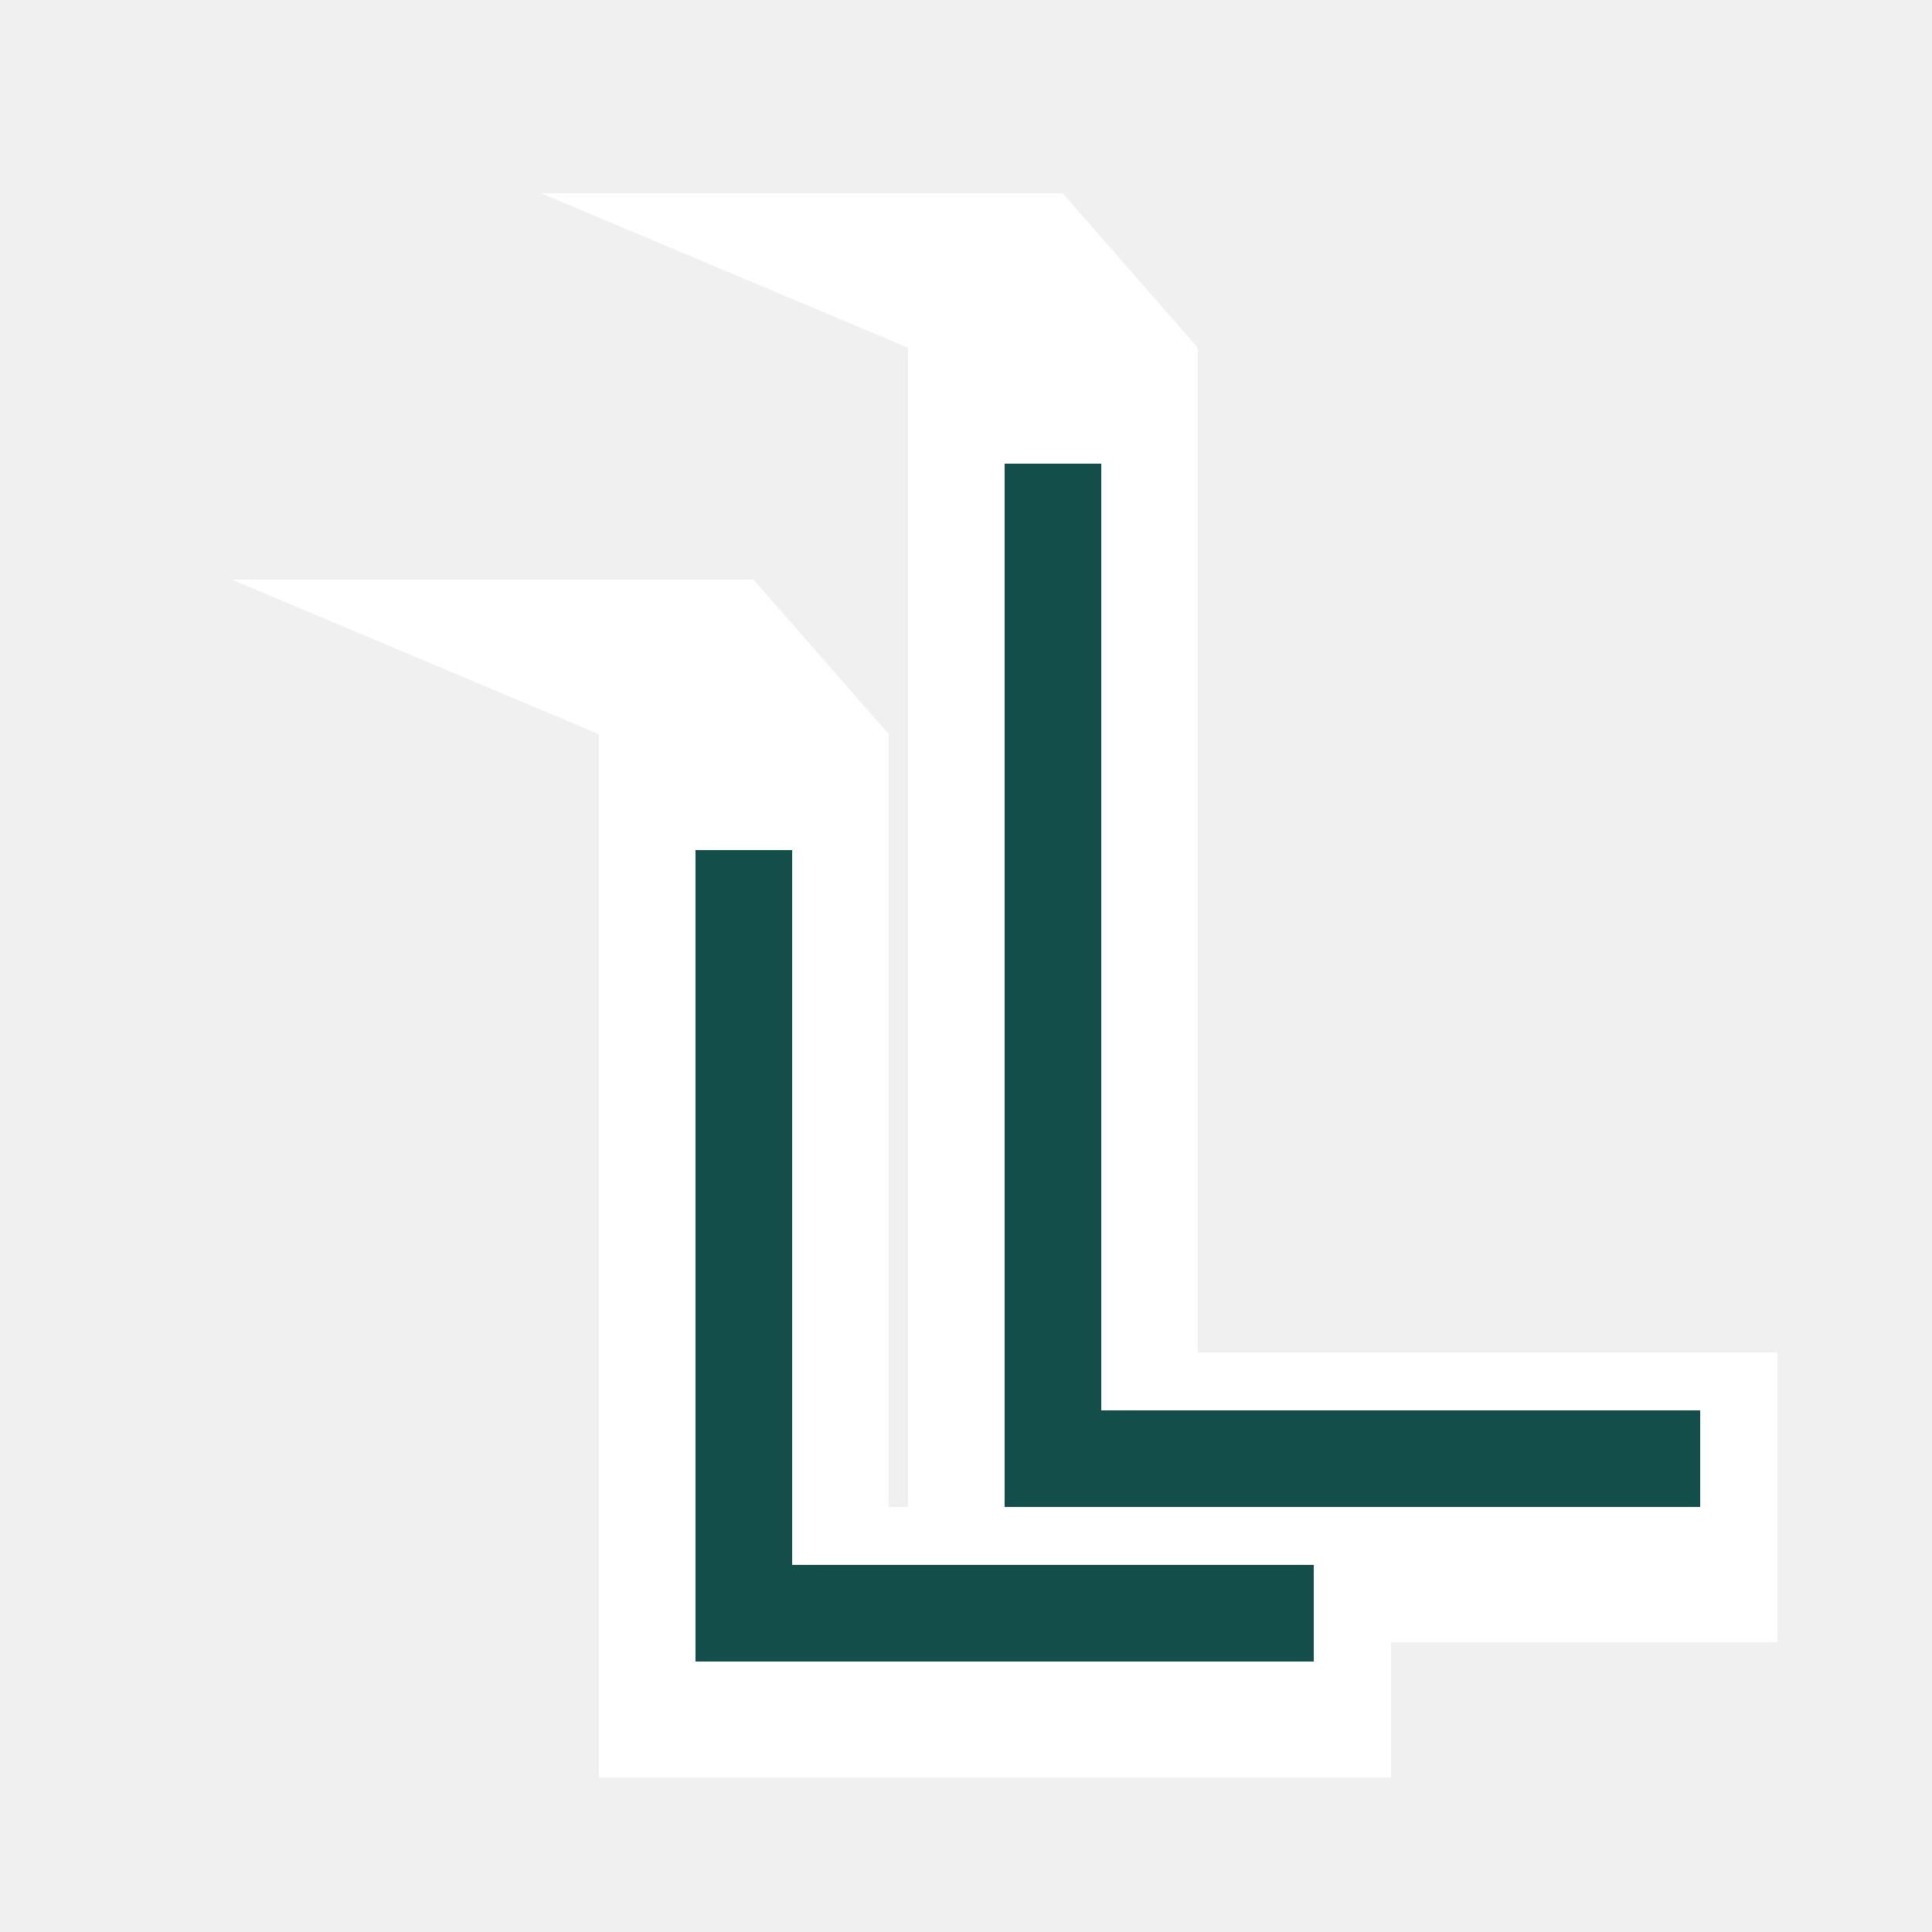
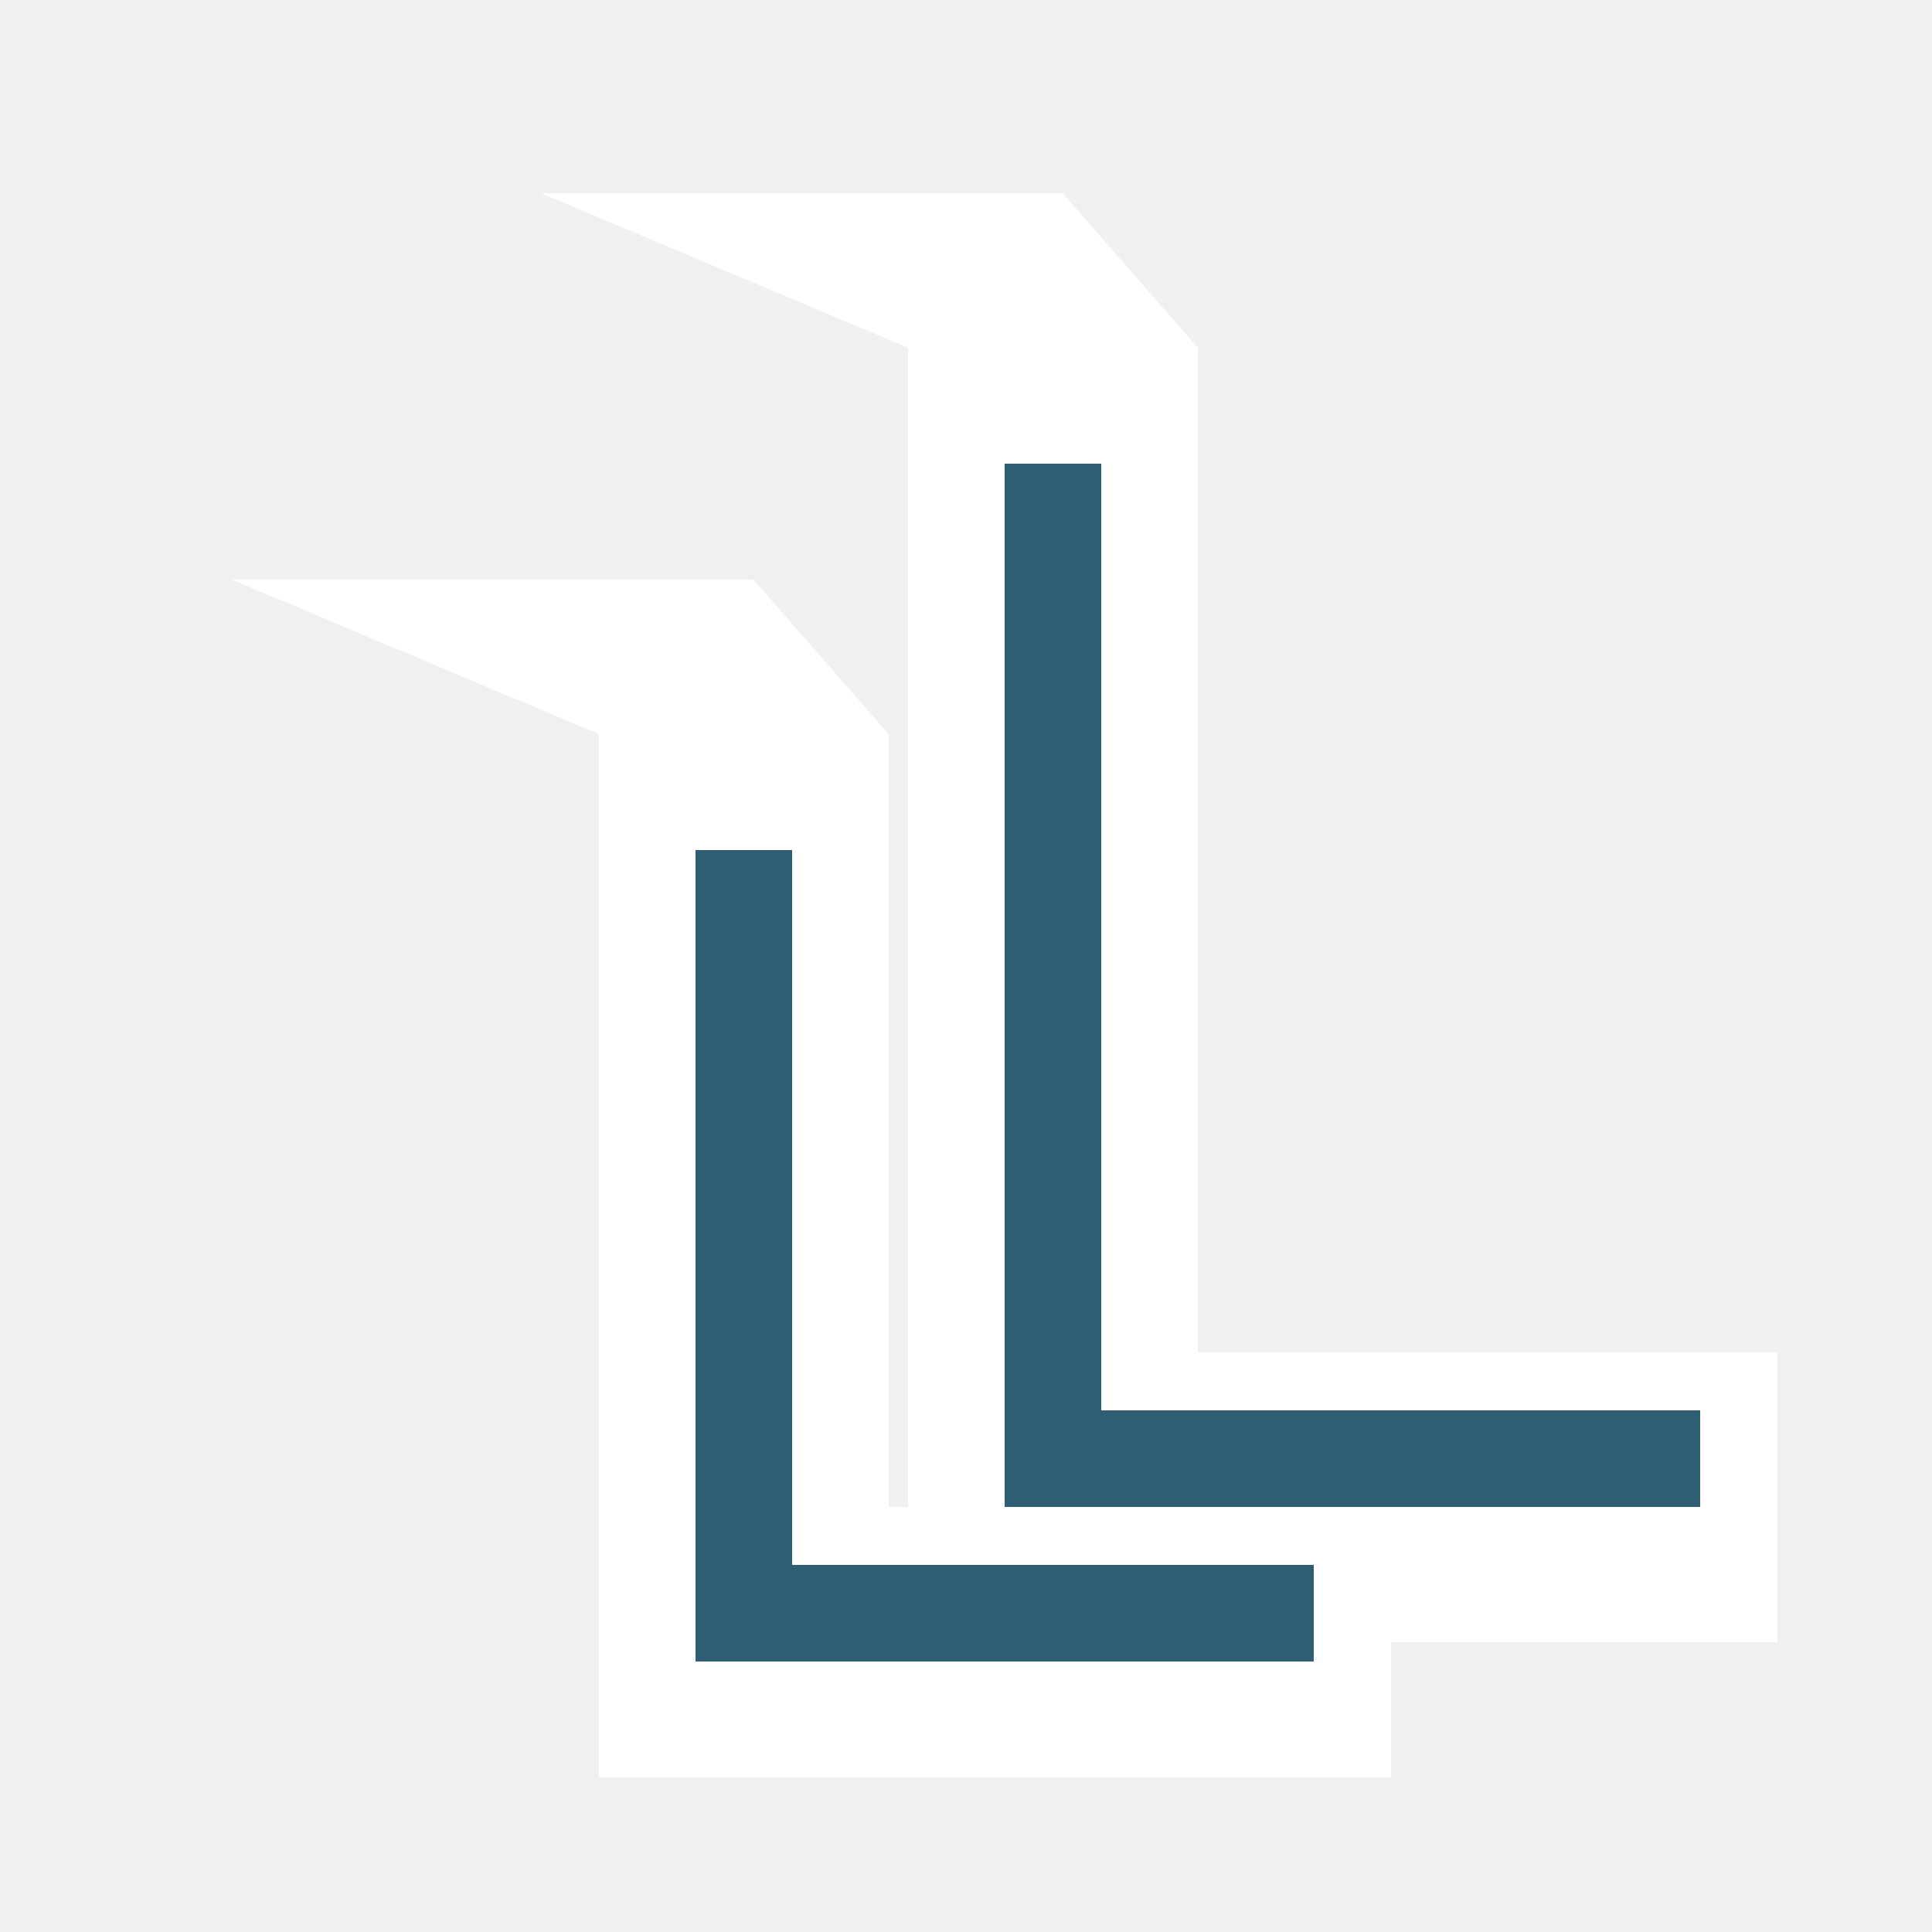
<svg xmlns="http://www.w3.org/2000/svg" viewBox="0 0 100 100" aria-hidden="true">
  <g fill="#ffffff">
    <path d="M28 10 L55 10 L62 18 L62 70 L92 70 L92 85 L47 85 L47 18 Z" />
-     <path d="M52 24 L57 24 L57 73 L88 73 L88 78 L52 78 Z" fill="#134e4a" />
+     <path d="M52 24 L57 24 L57 73 L88 73 L88 78 L52 78 Z" fill="#2f5d73" />
    <path d="M12 30 L39 30 L46 38 L46 78 L72 78 L72 92 L31 92 L31 38 Z" />
-     <path d="M36 44 L41 44 L41 81 L68 81 L68 86 L36 86 Z" fill="#134e4a" />
+     <path d="M36 44 L41 44 L41 81 L68 81 L68 86 L36 86 Z" fill="#2f5d73" />
  </g>
</svg>
